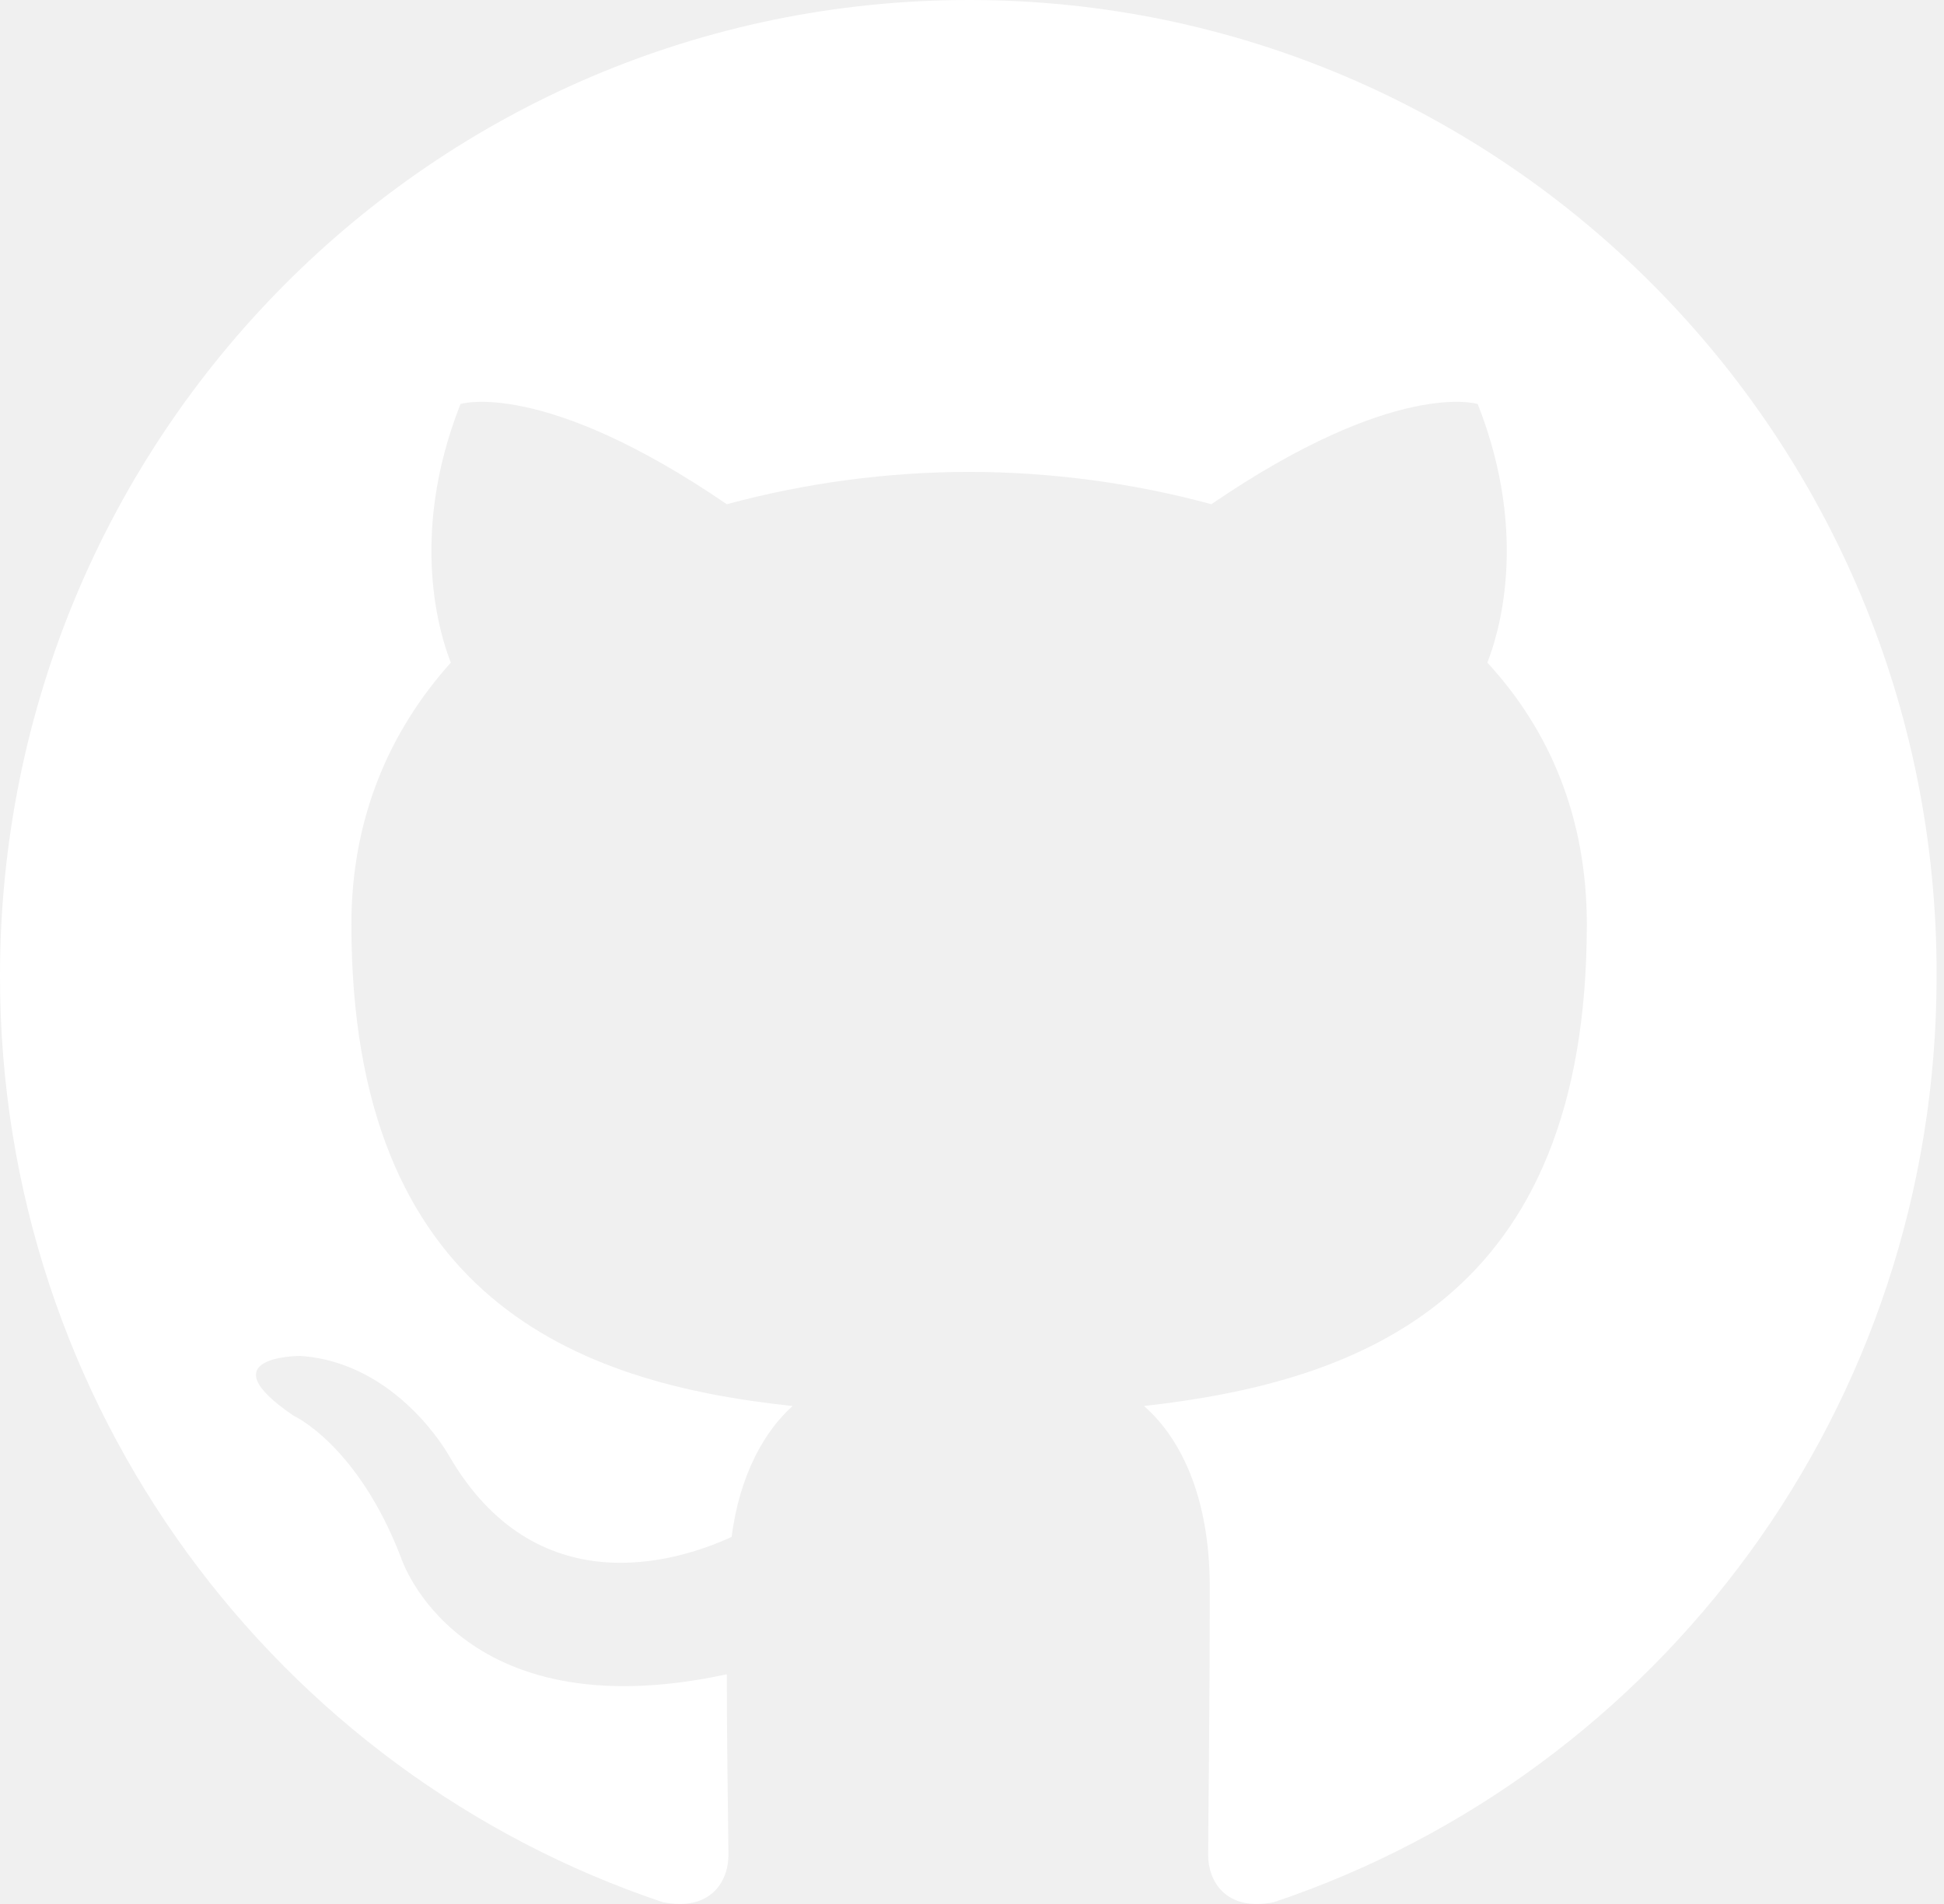
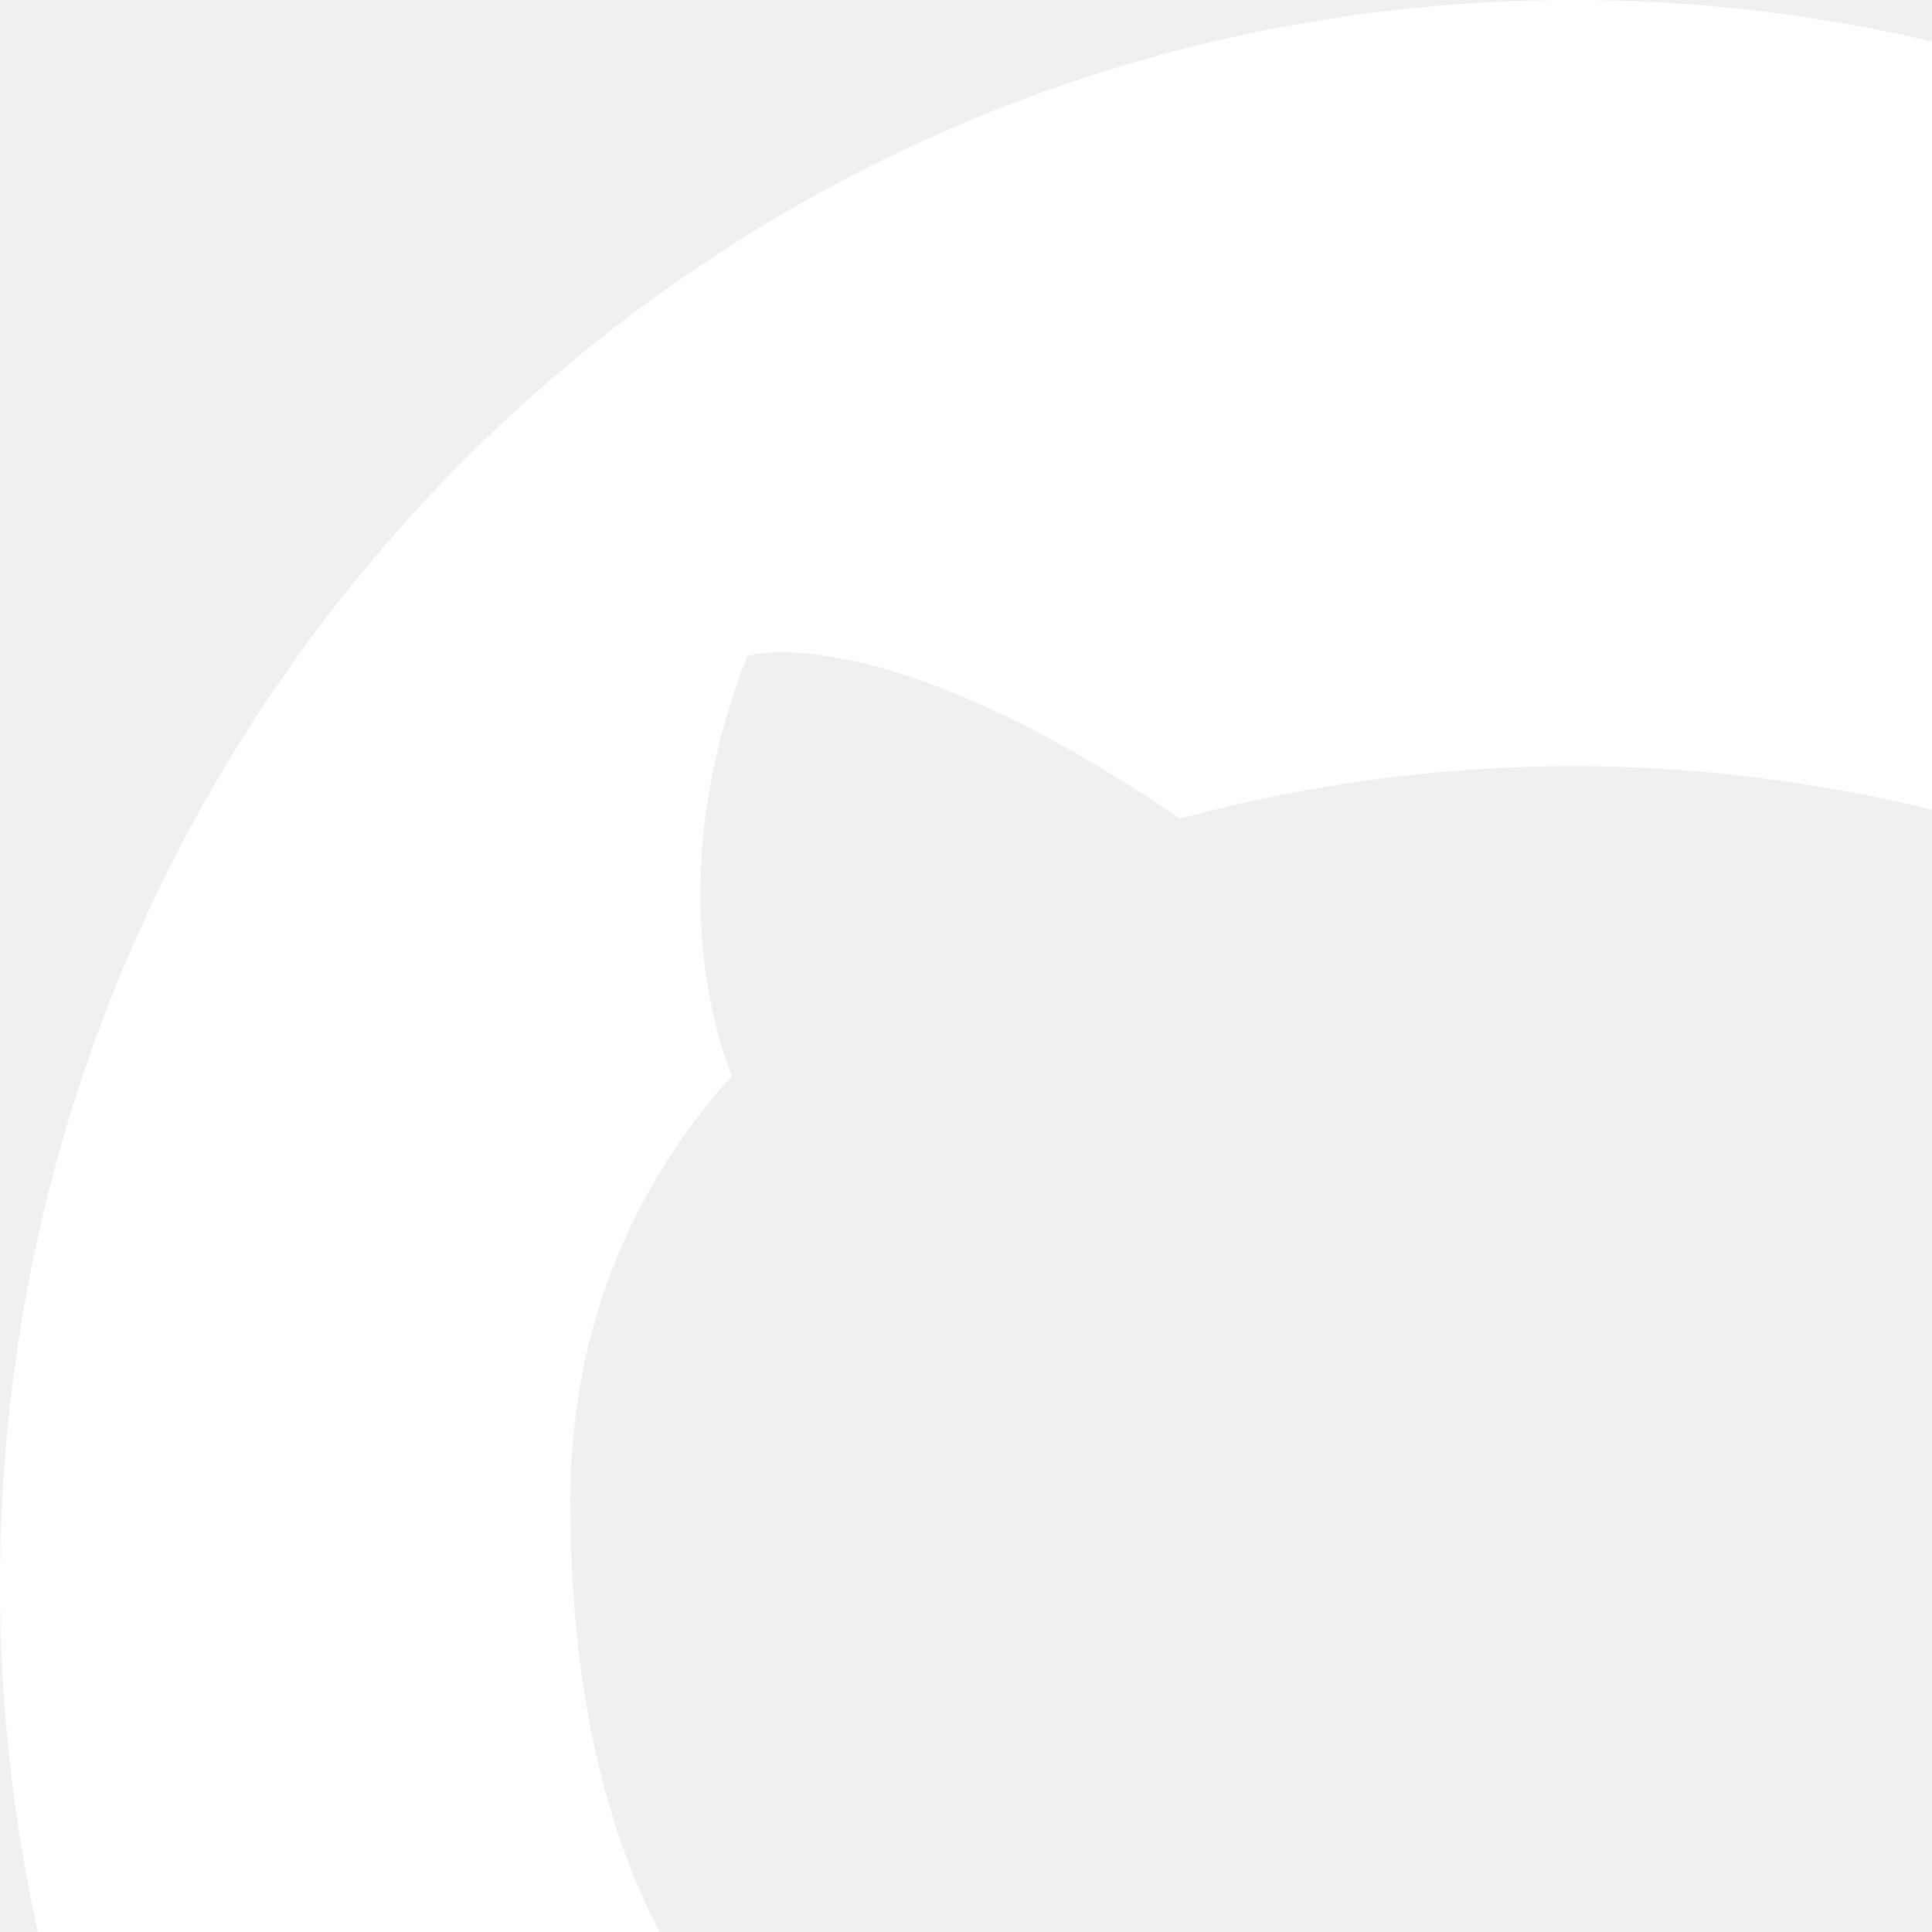
- <svg xmlns="http://www.w3.org/2000/svg" width="98" height="96">
+ <svg xmlns="http://www.w3.org/2000/svg" width="60" height="60">
  <path fill-rule="evenodd" clip-rule="evenodd" d="M48.854 0C21.839 0 0 22 0 49.217c0 21.756 13.993 40.172 33.405 46.69 2.427.49 3.316-1.059 3.316-2.362 0-1.141-.08-5.052-.08-9.127-13.59 2.934-16.42-5.867-16.42-5.867-2.184-5.704-5.42-7.17-5.42-7.17-4.448-3.015.324-3.015.324-3.015 4.934.326 7.523 5.052 7.523 5.052 4.367 7.496 11.404 5.378 14.235 4.074.404-3.178 1.699-5.378 3.074-6.6-10.839-1.141-22.243-5.378-22.243-24.283 0-5.378 1.94-9.778 5.014-13.2-.485-1.222-2.184-6.275.486-13.038 0 0 4.125-1.304 13.426 5.052a46.97 46.97 0 0 1 12.214-1.63c4.125 0 8.33.571 12.213 1.63 9.302-6.356 13.427-5.052 13.427-5.052 2.67 6.763.97 11.816.485 13.038 3.155 3.422 5.015 7.822 5.015 13.2 0 18.905-11.404 23.06-22.324 24.283 1.78 1.548 3.316 4.481 3.316 9.126 0 6.6-.08 11.897-.08 13.526 0 1.304.89 2.853 3.316 2.364 19.412-6.52 33.405-24.935 33.405-46.691C97.707 22 75.788 0 48.854 0z" fill="white" />
</svg>
